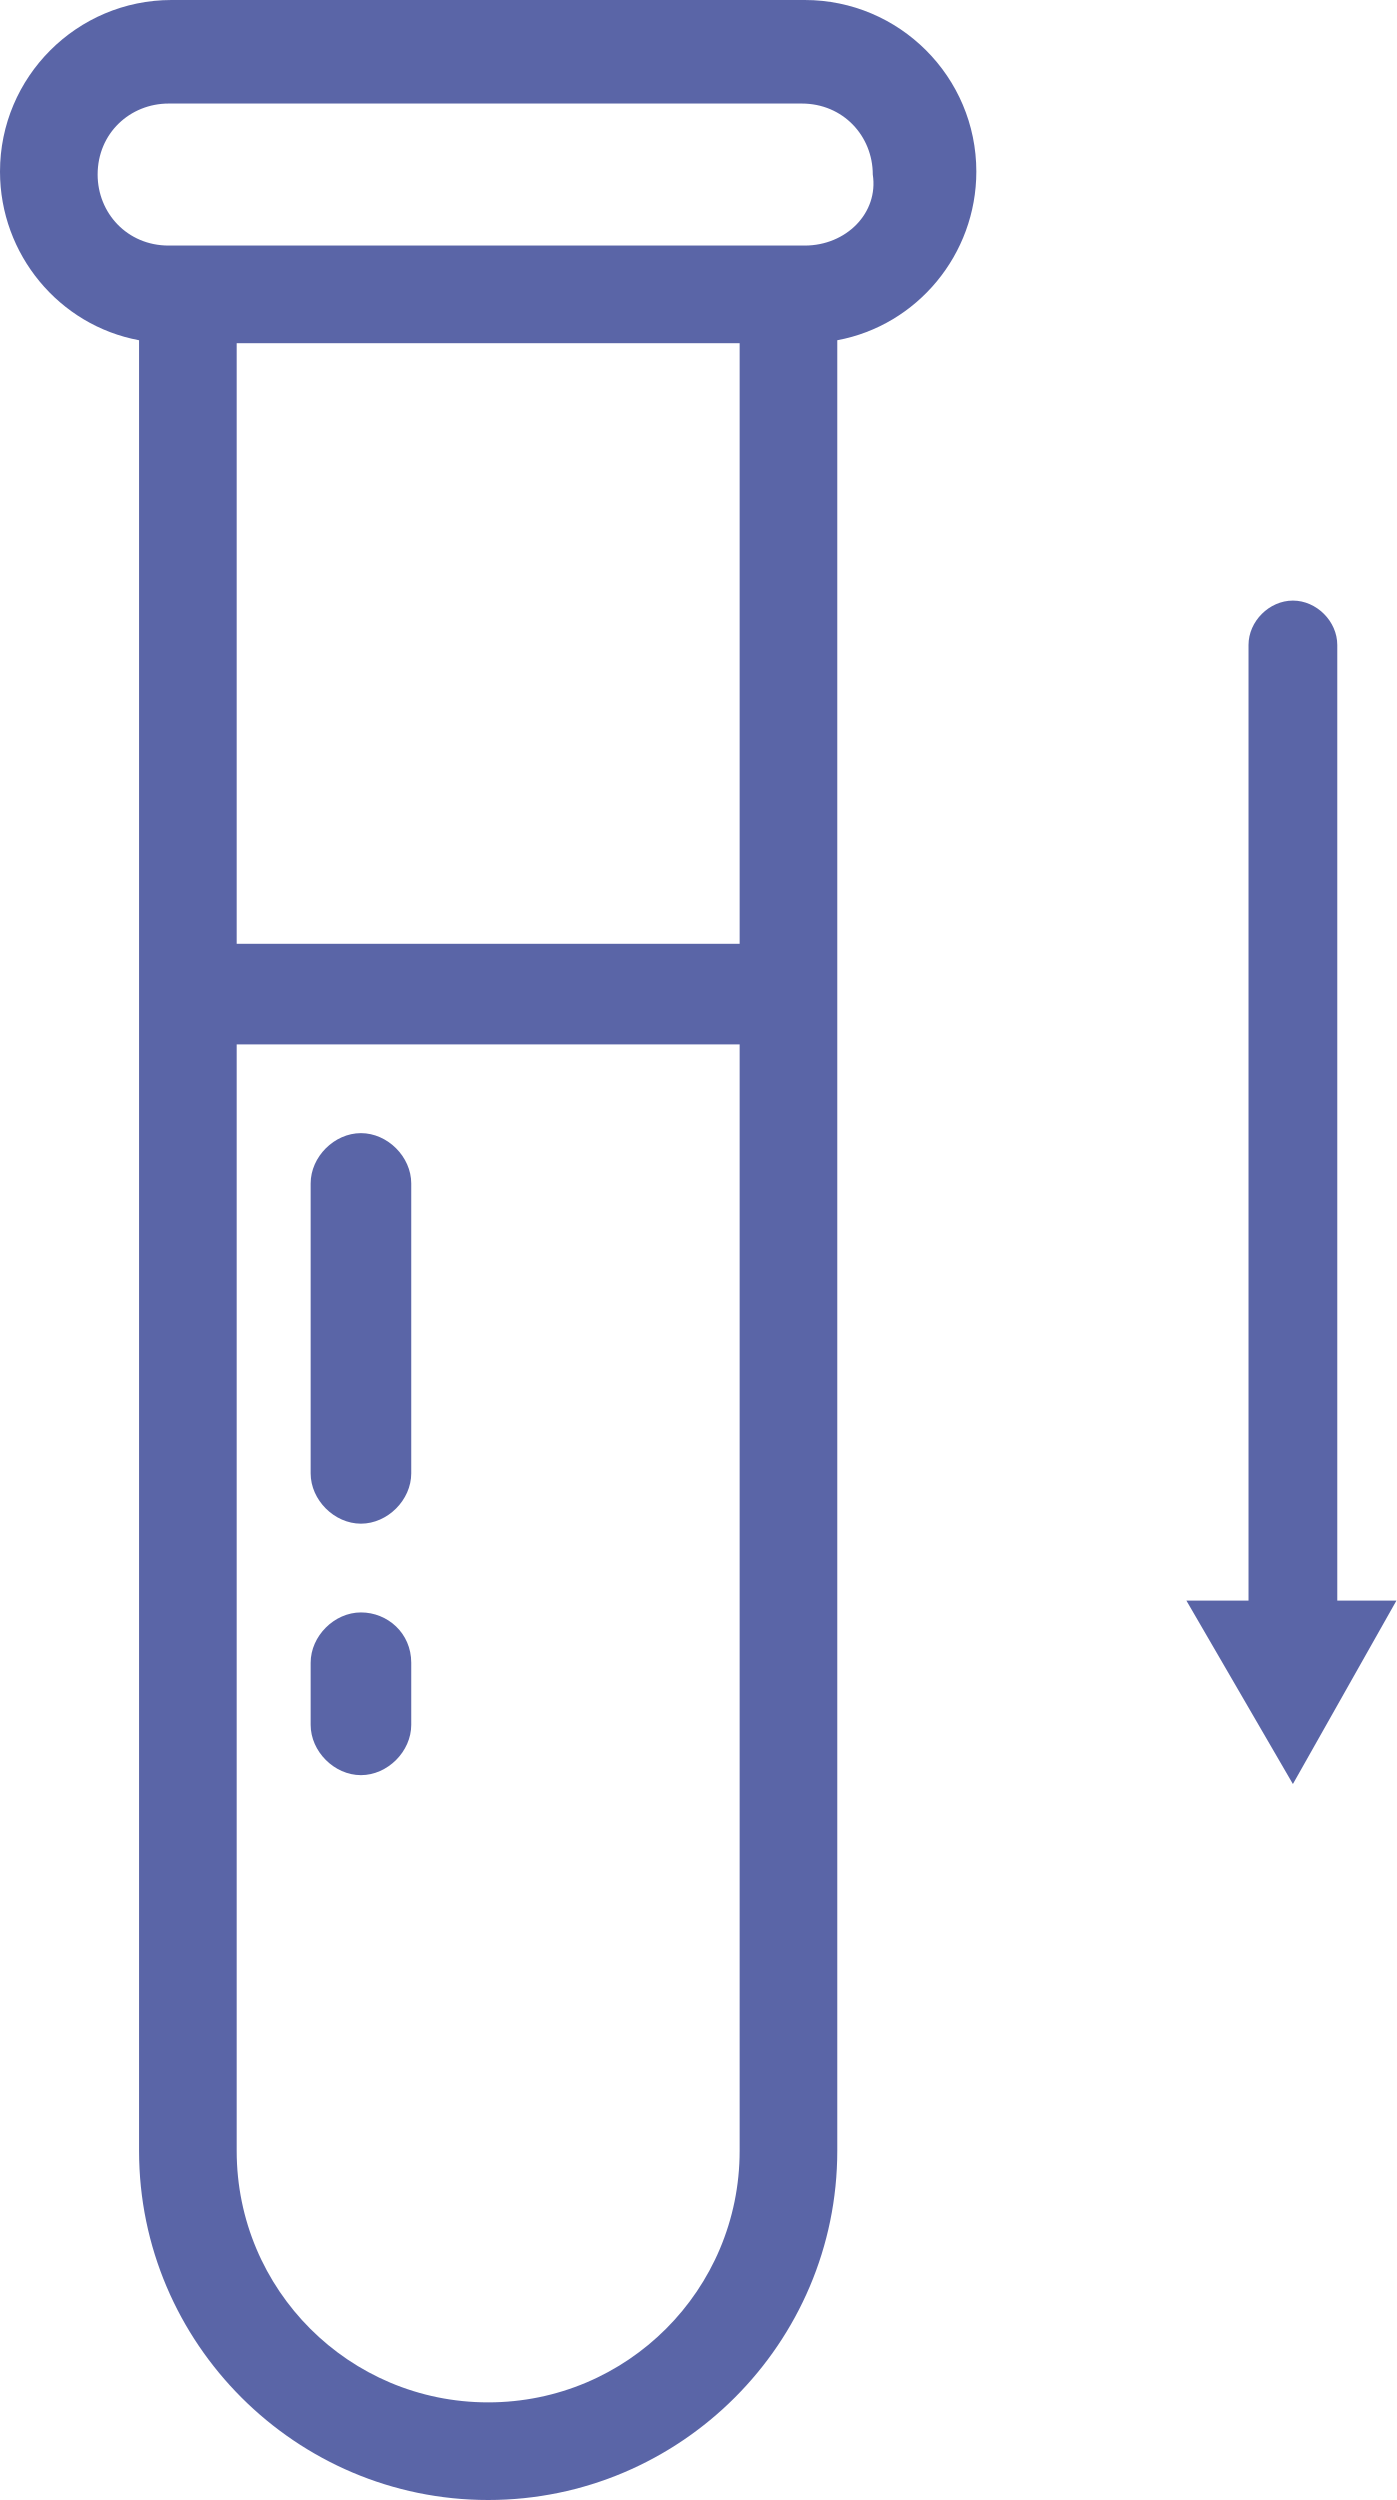
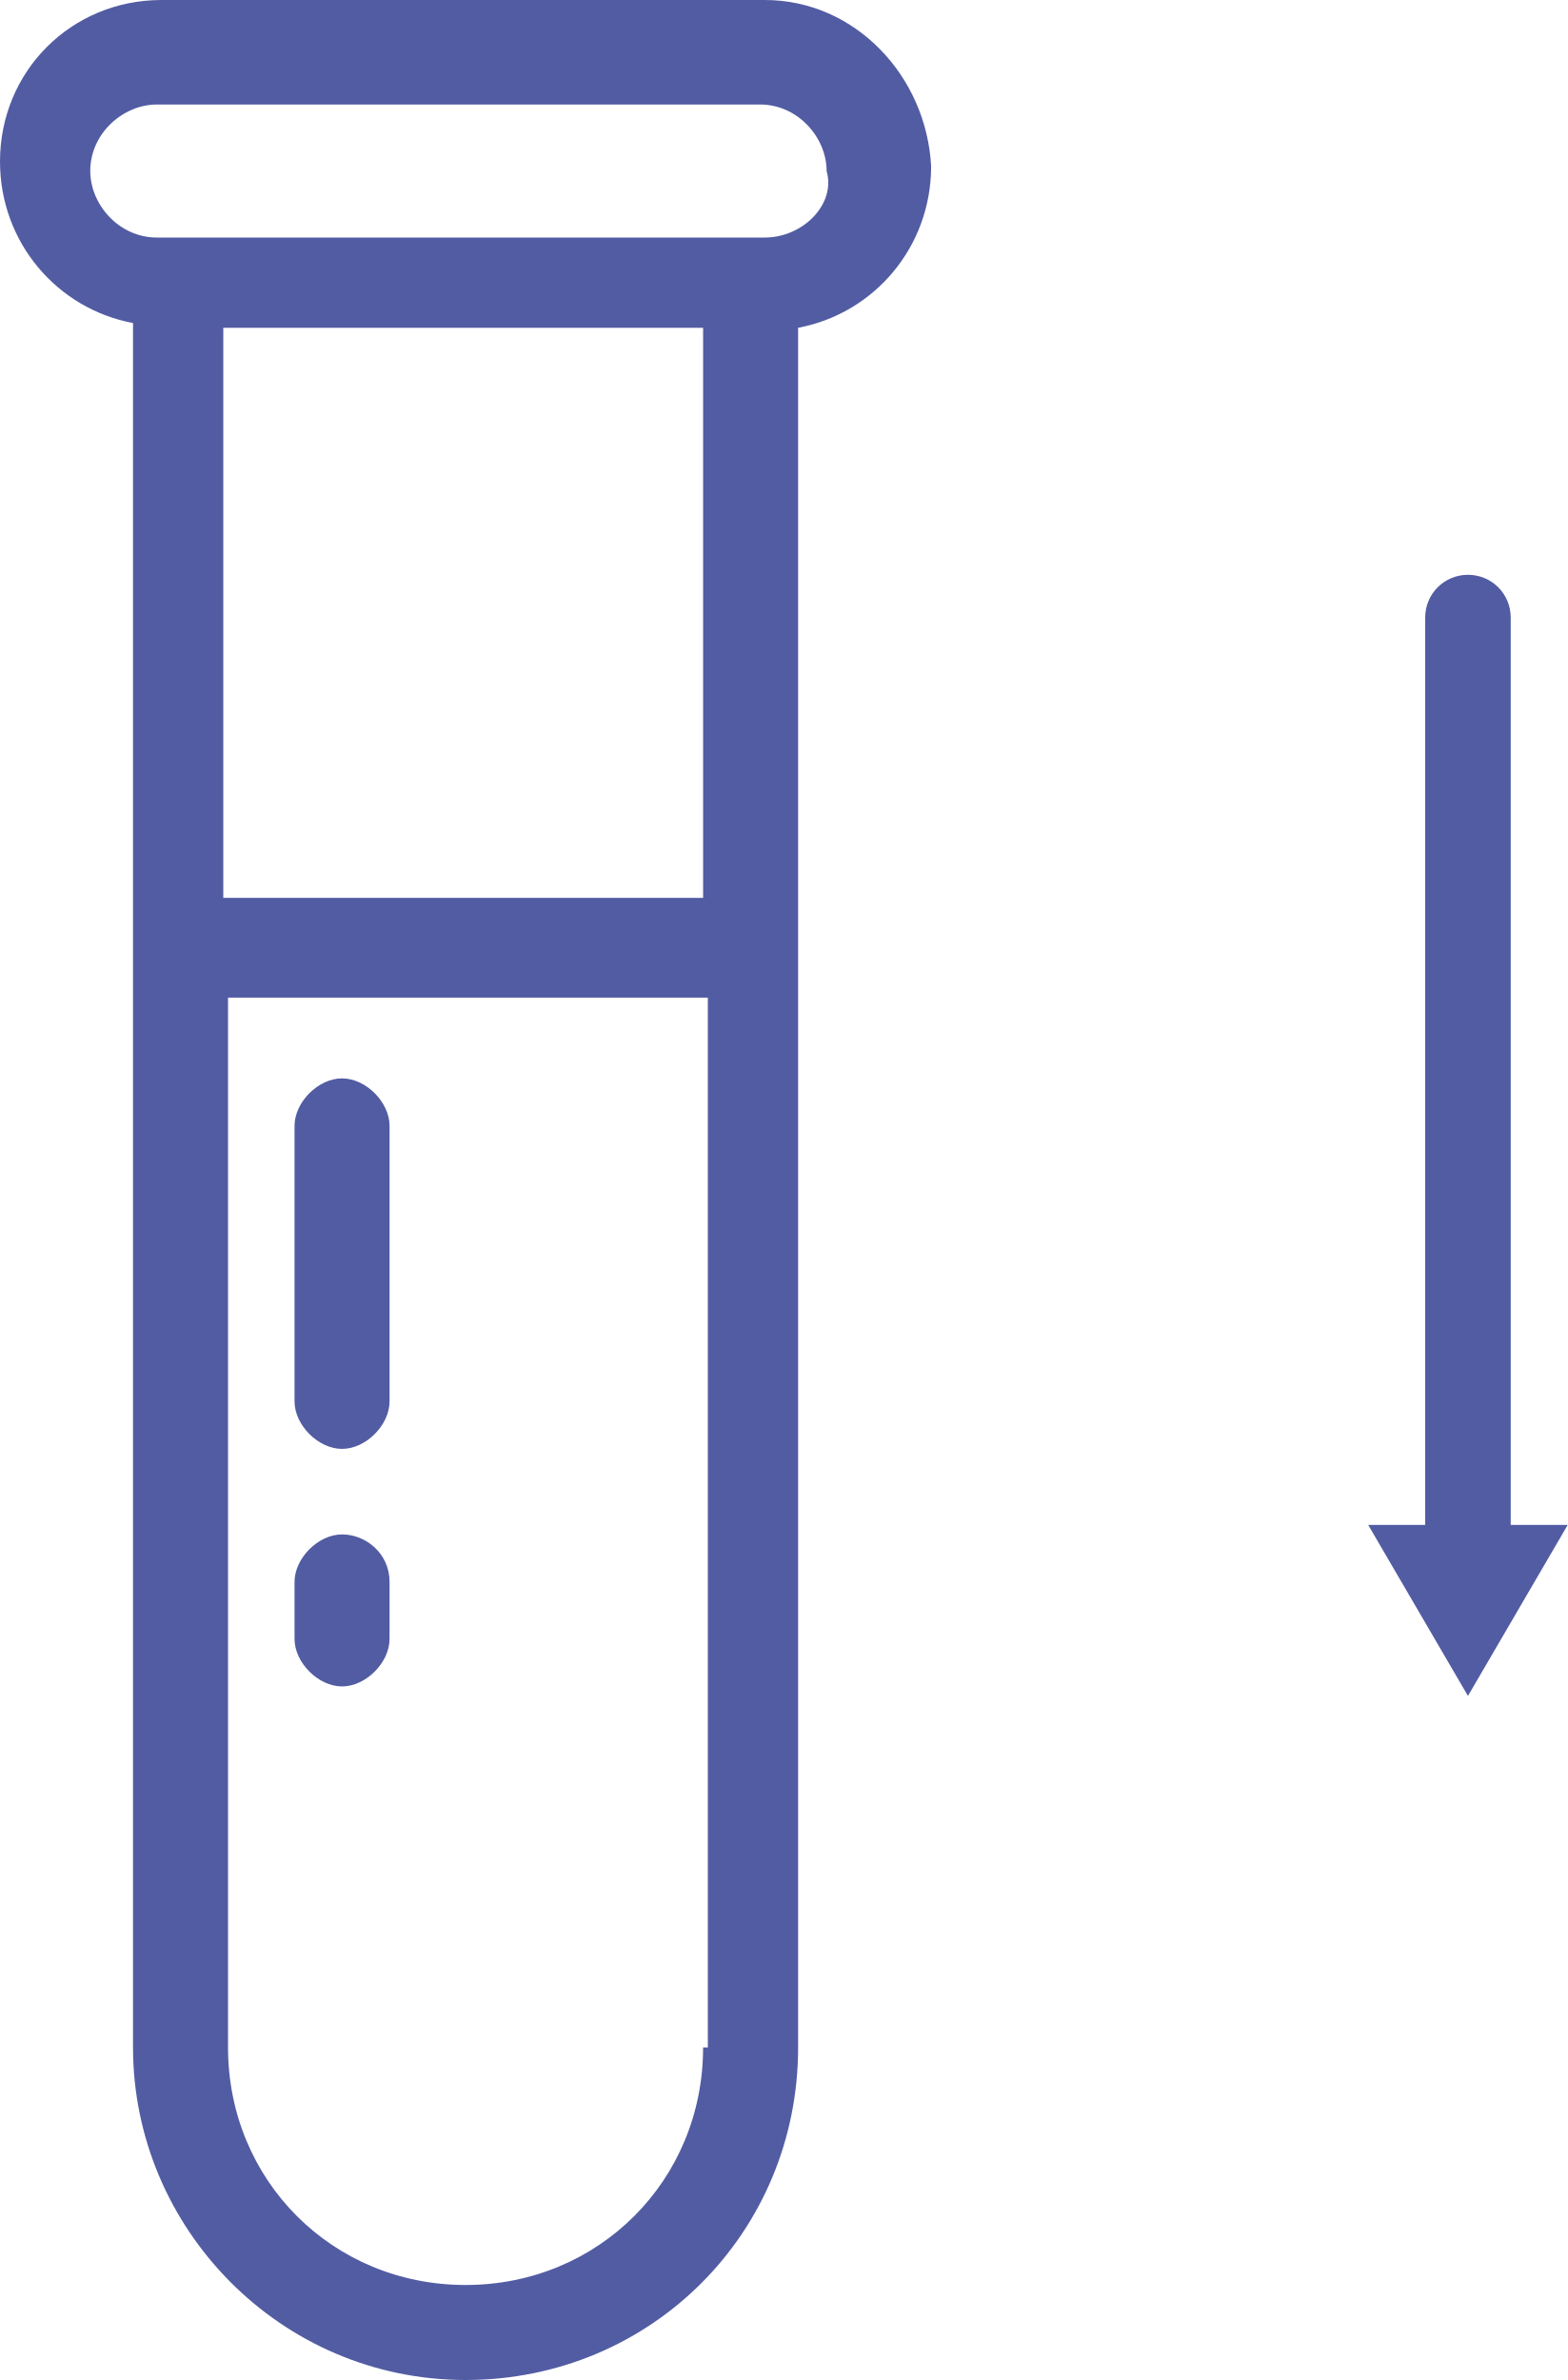
- <svg xmlns="http://www.w3.org/2000/svg" version="1.1" id="Слой_1" x="0px" y="0px" viewBox="0 0 47.2 84.5" style="enable-background:new 0 0 47.2 84.5;" xml:space="preserve">
+ <svg xmlns="http://www.w3.org/2000/svg" version="1.1" id="Слой_1" x="0px" y="0px" viewBox="0 0 33 50.1" style="enable-background:new 0 0 33 50.1;" xml:space="preserve">
  <style type="text/css">
- 	.st0{fill:#010202;}
+ 	.st0{fill:#525CA3;}
</style>
  <g>
    <g>
      <g>
-         <path style="fill: #5A65A7" class="st0" d="M27.2,0H5.8C2.6,0,0,2.6,0,5.8c0,2.8,2,5.2,4.7,5.7v22.1v39.1c0,6.5,5.3,11.8,11.8,11.8s11.8-5.3,11.8-11.8     V33.6V11.5C31,11,33,8.6,33,5.8C33,2.6,30.4,0,27.2,0z M25,72.7c0,4.7-3.8,8.5-8.5,8.5S8,77.4,8,72.7V35.3h17V72.7L25,72.7z      M25,31.9H8V11.6h17V31.9L25,31.9z M27.2,8.3h-0.6H6.3H5.7c-1.4,0-2.4-1.1-2.4-2.4c0-1.4,1.1-2.4,2.4-2.4h21.4     c1.4,0,2.4,1.1,2.4,2.4C29.7,7.2,28.6,8.3,27.2,8.3z" />
+         <path class="st0" d="M16.1,0H3.4C1.5,0,0,1.5,0,3.4c0,1.7,1.2,3.1,2.8,3.4v13.1v23.2c0,3.8,3.1,7,7,7s7-3.1,7-7V20V6.9     c1.6-0.3,2.8-1.7,2.8-3.4C19.5,1.6,18,0,16.1,0z M14.8,43.1c0,2.8-2.2,5-5,5s-5-2.2-5-5V21h10.1v22.1H14.8z M14.8,18.9H4.7v-12     h10.1V18.9L14.8,18.9z M16.1,5h-0.4h-12H3.3C2.5,5,1.9,4.3,1.9,3.6c0-0.8,0.7-1.4,1.4-1.4H16c0.8,0,1.4,0.7,1.4,1.4     C17.6,4.3,16.9,5,16.1,5z" />
      </g>
    </g>
  </g>
  <g>
    <g>
      <g>
-         <path style="fill: #5A65A7" class="st0" d="M12.2,54.5c-0.9,0-1.7,0.8-1.7,1.7v2.1c0,0.9,0.8,1.7,1.7,1.7s1.7-0.8,1.7-1.7v-2.1     C13.9,55.2,13.1,54.5,12.2,54.5z" />
+         <path class="st0" d="M7.2,32.3c-0.5,0-1,0.5-1,1v1.2c0,0.5,0.5,1,1,1s1-0.5,1-1v-1.2C8.2,32.7,7.7,32.3,7.2,32.3z" />
      </g>
    </g>
  </g>
  <g>
    <g>
      <g>
-         <path style="fill: #5A65A7" class="st0" d="M12.2,38.3c-0.9,0-1.7,0.8-1.7,1.7v9.8c0,0.9,0.8,1.7,1.7,1.7s1.7-0.8,1.7-1.7V40     C13.9,39.1,13.1,38.3,12.2,38.3z" />
+         <path class="st0" d="M7.2,22.7c-0.5,0-1,0.5-1,1v5.8c0,0.5,0.5,1,1,1s1-0.5,1-1v-5.8C8.2,23.2,7.7,22.7,7.2,22.7z" />
      </g>
    </g>
  </g>
  <g>
-     <path style="fill: #5A65A7" d="M43.7,56c-0.8,0-1.5-0.7-1.5-1.5V21.8c0-0.8,0.7-1.5,1.5-1.5s1.5,0.7,1.5,1.5v32.7C45.2,55.3,44.5,56,43.7,56z" />
+     <path class="st0" d="M30.9,33.2c-0.5,0-0.9-0.4-0.9-0.9V13c0-0.5,0.4-0.9,0.9-0.9s0.9,0.4,0.9,0.9v19.3   C31.8,32.8,31.4,33.2,30.9,33.2z" />
  </g>
  <g>
-     <polygon class="st0" style="fill: #5A65A7" points="43.7,60.3 47.2,54.1 40.1,54.1  " />
+     <polygon class="st0" points="30.9,35.7 33,32.1 28.8,32.1  " />
  </g>
</svg>
